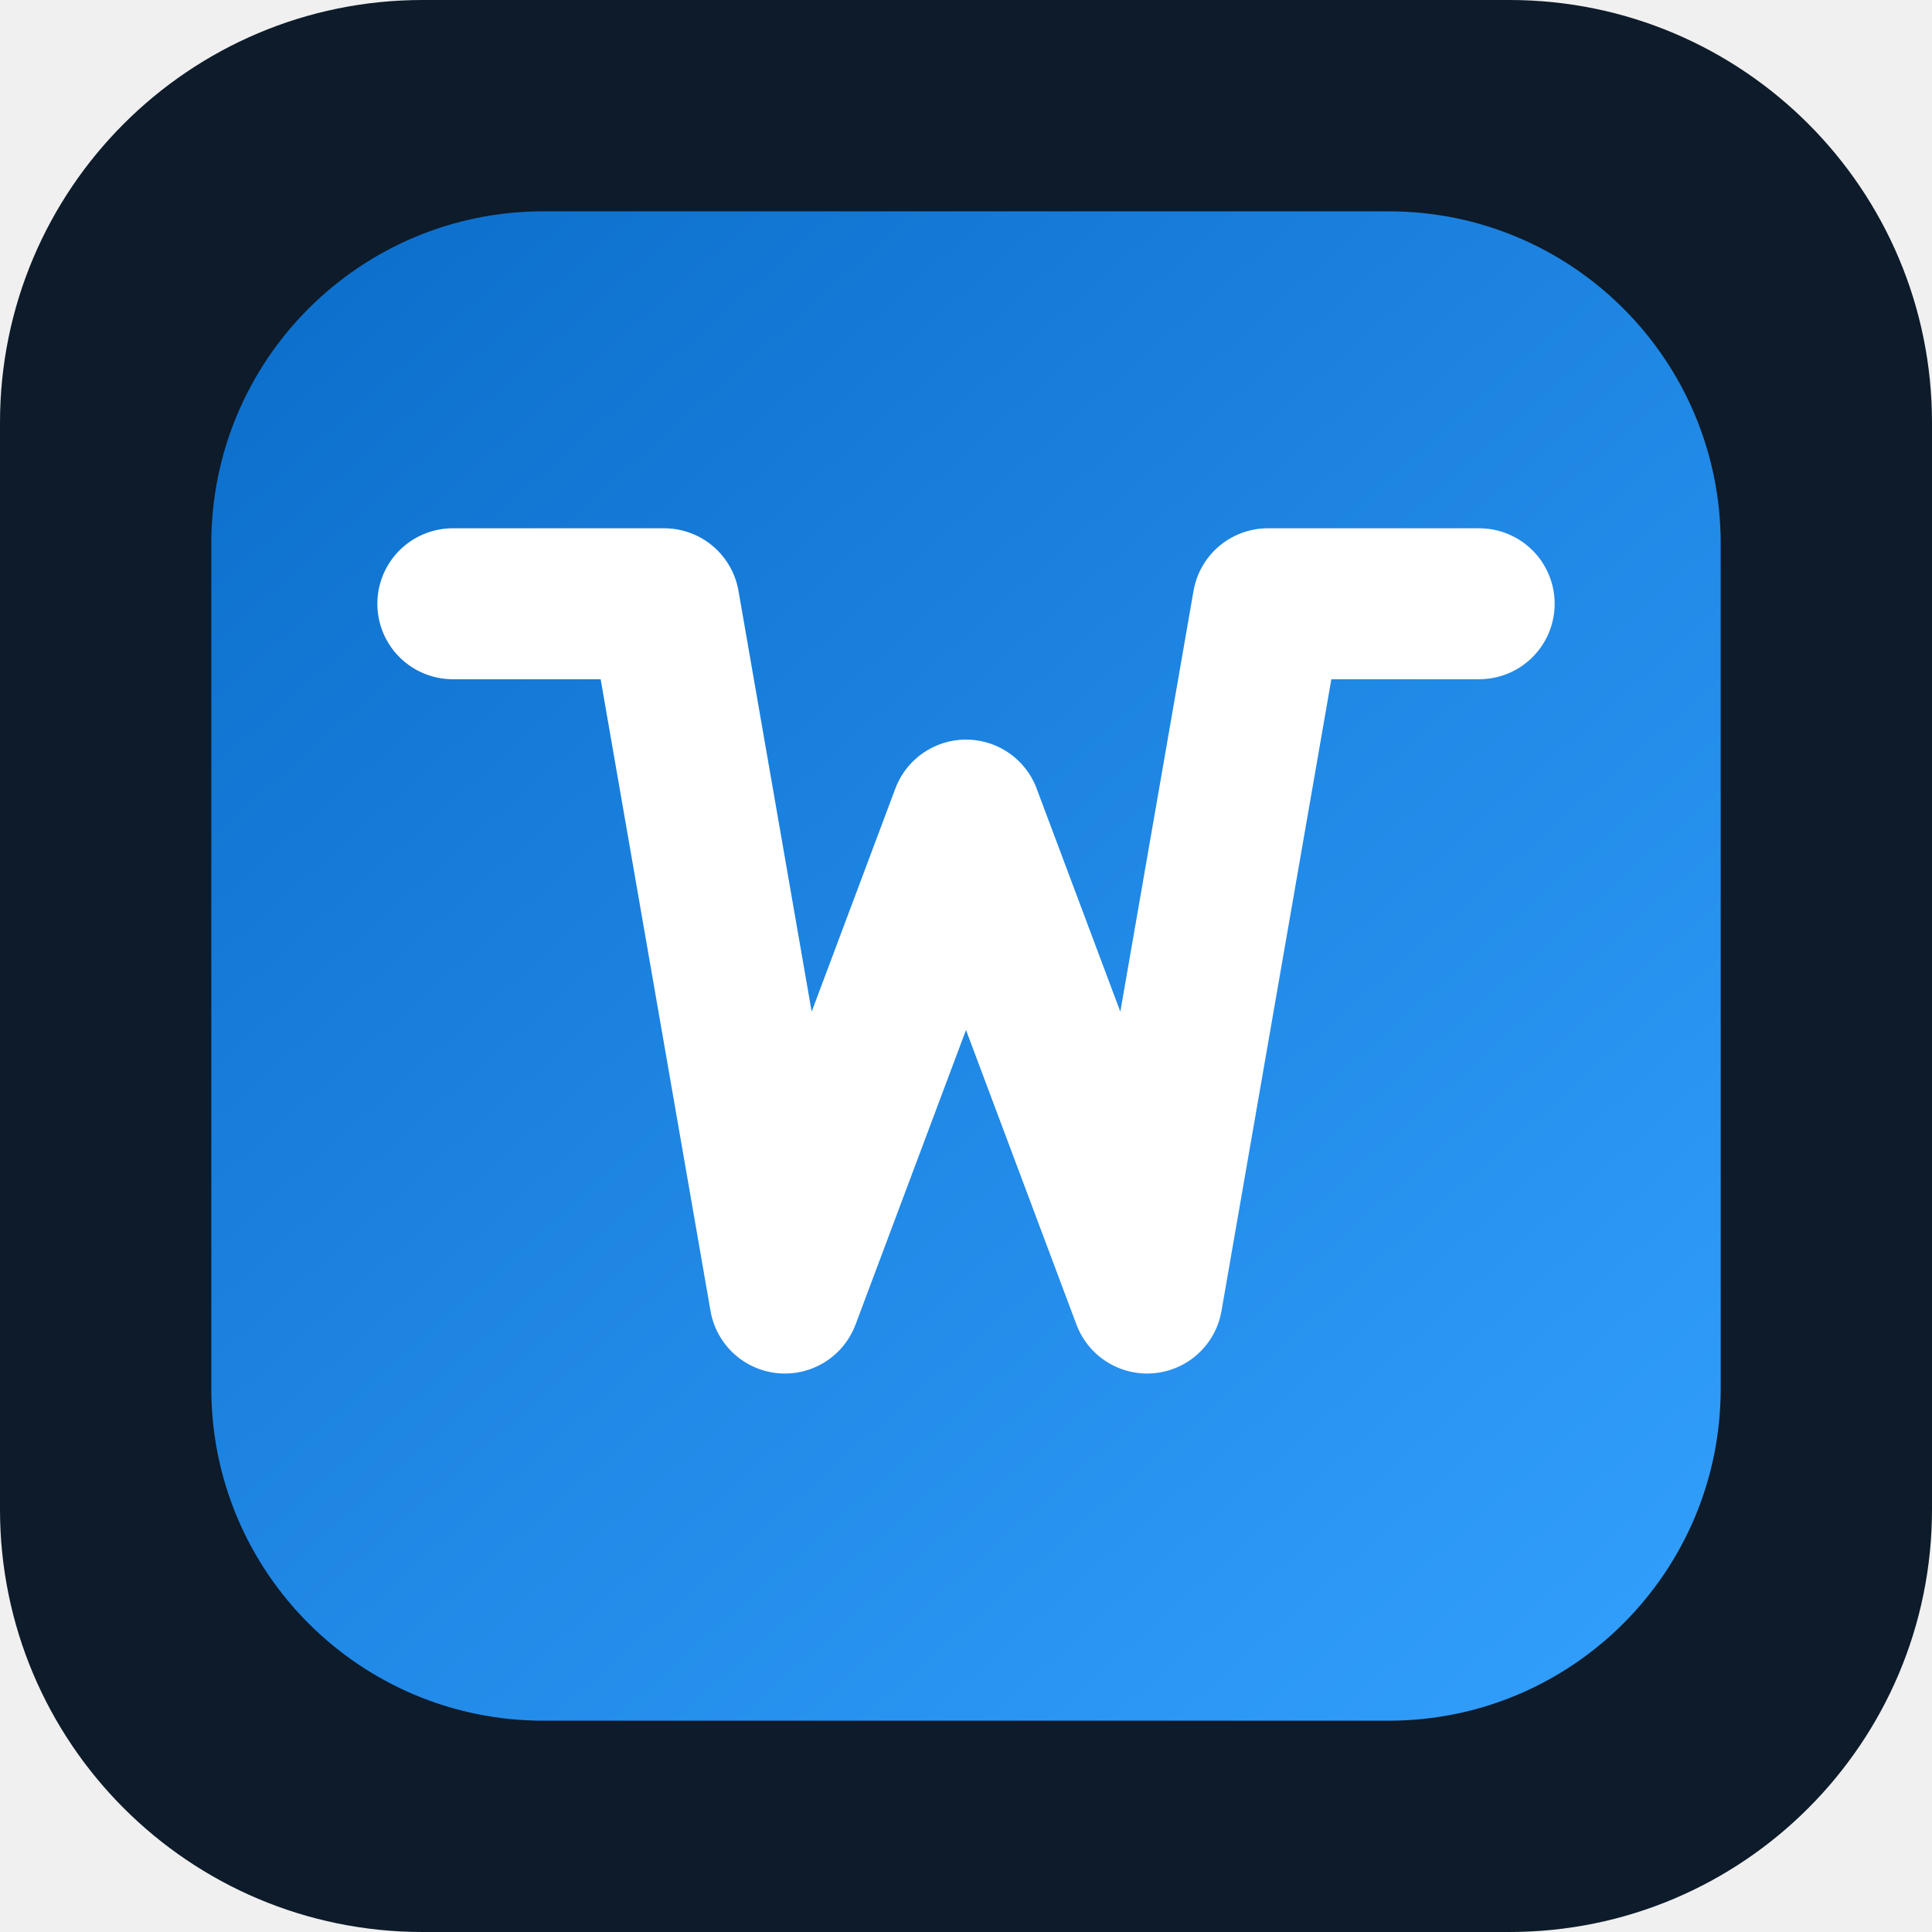
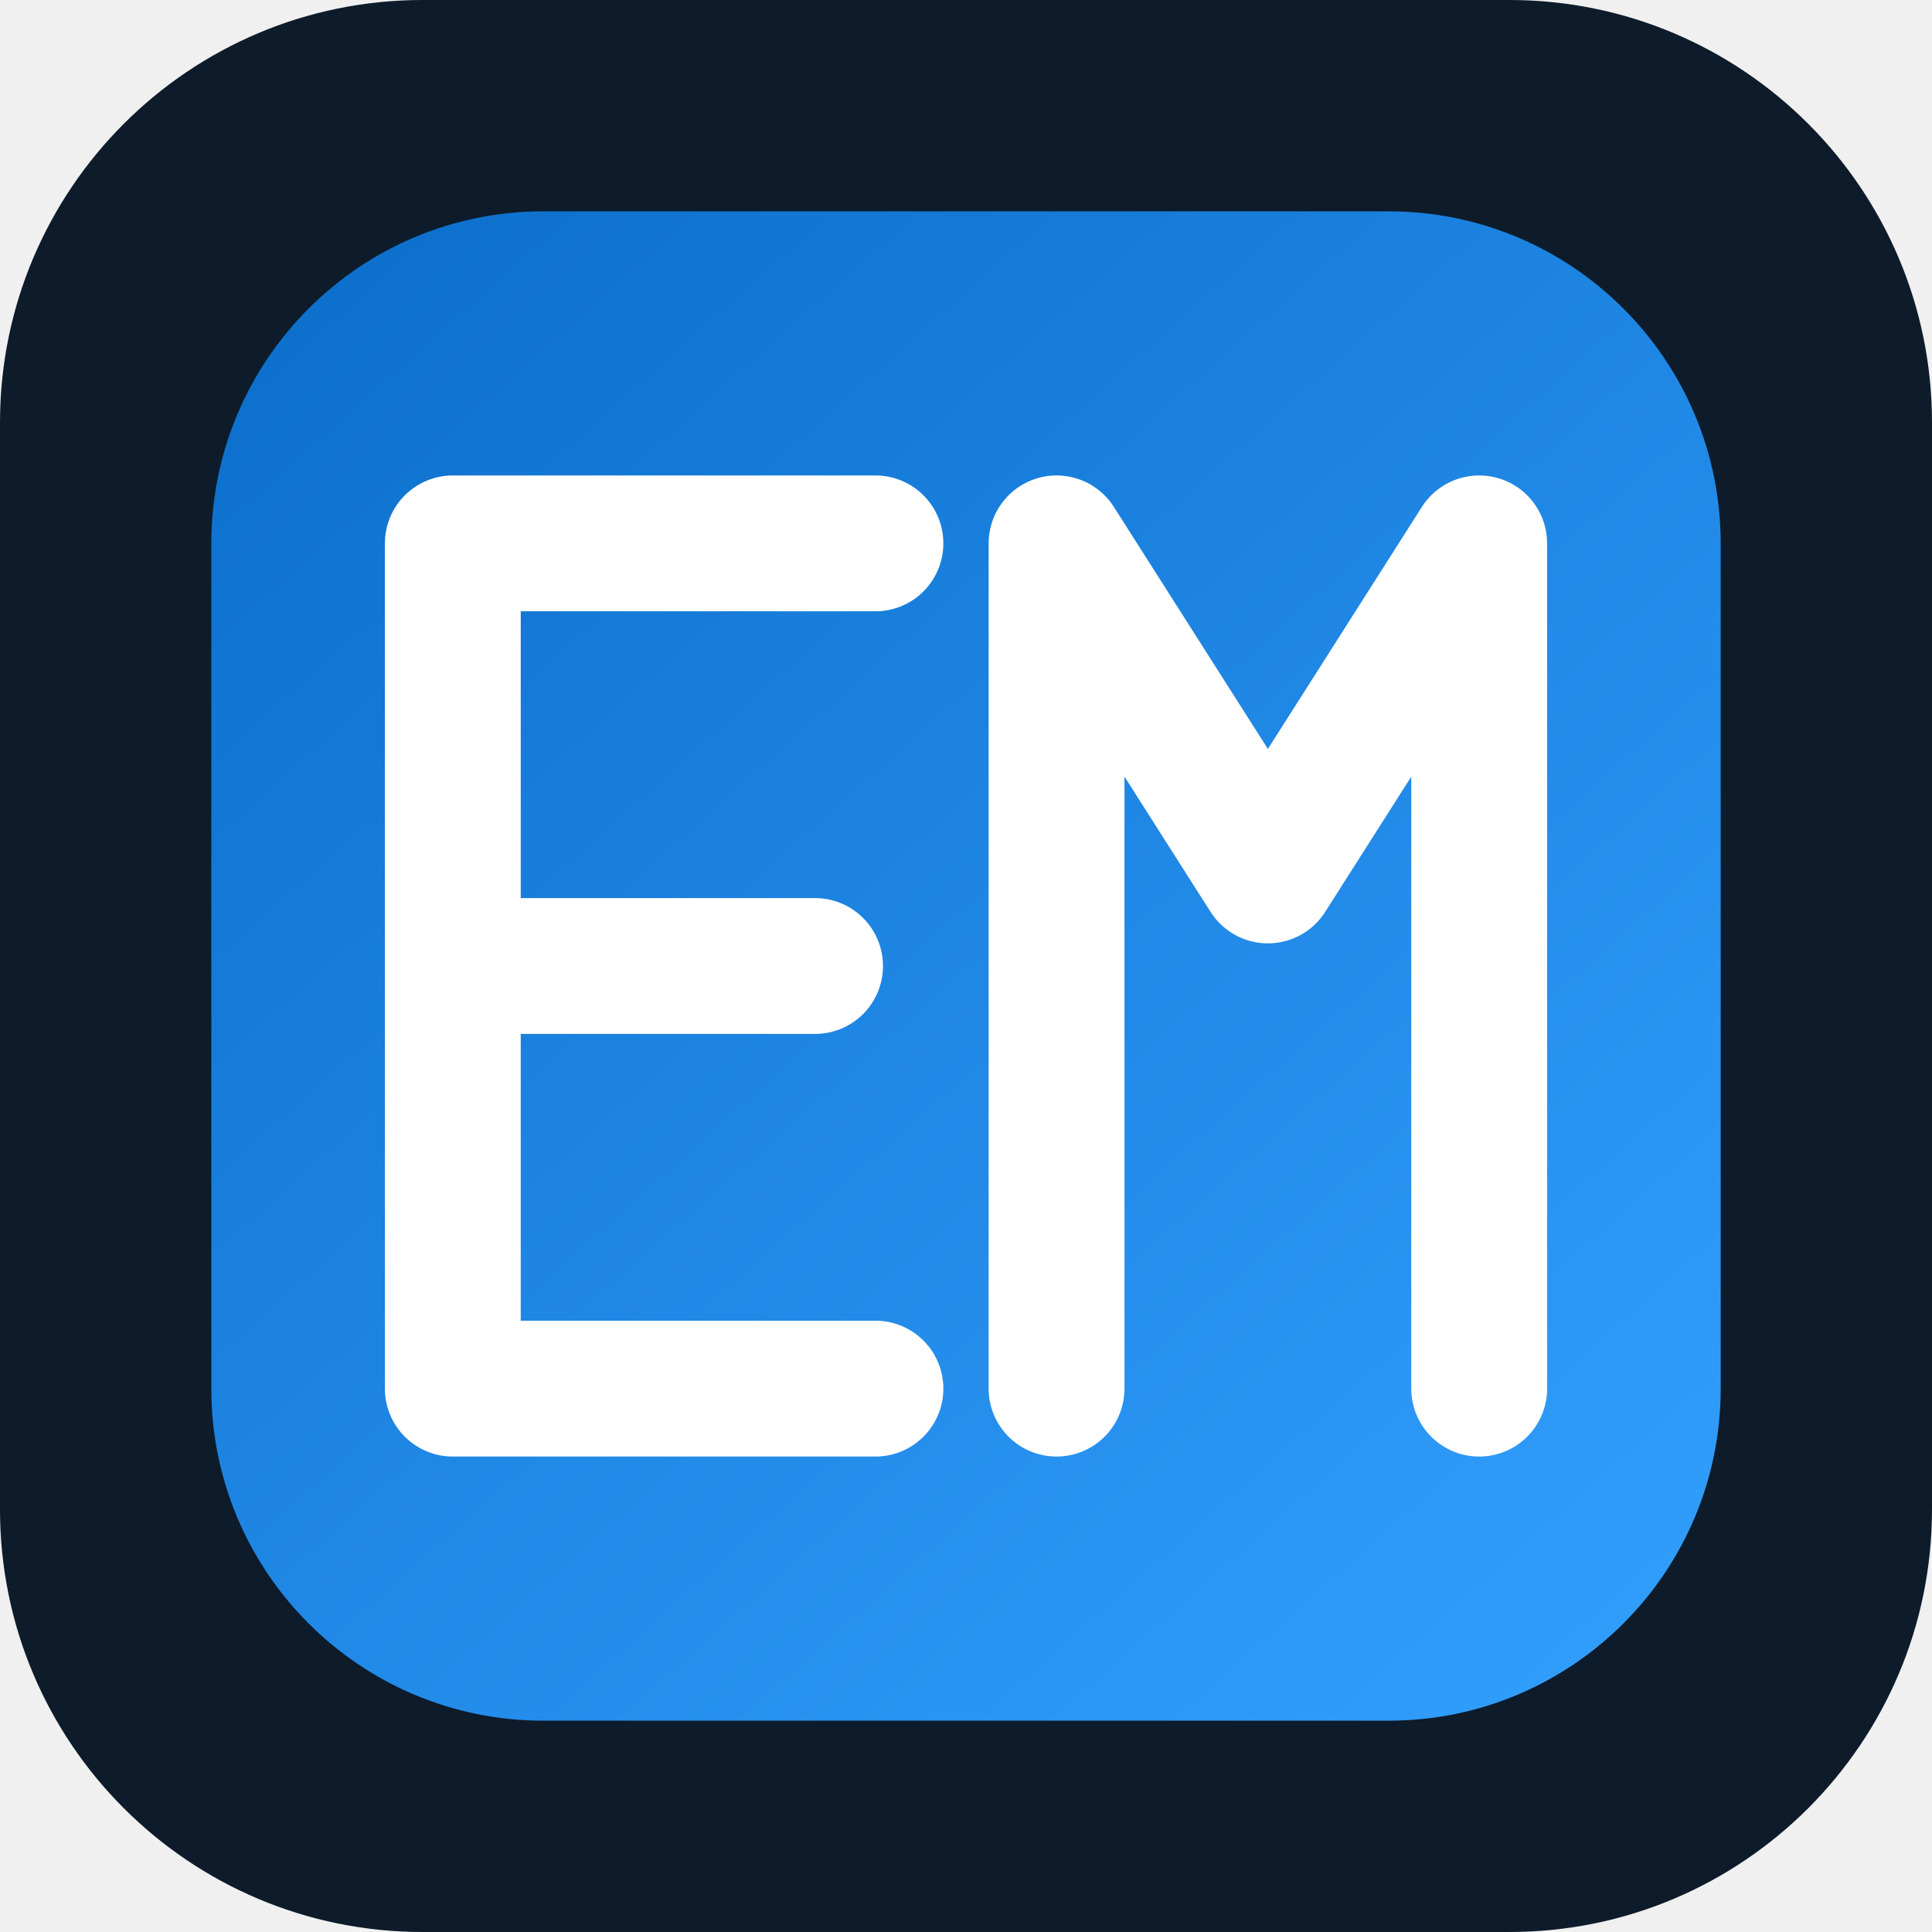
- <svg xmlns="http://www.w3.org/2000/svg" viewBox="0 0 64 64" role="img" aria-labelledby="title">
+ <svg xmlns="http://www.w3.org/2000/svg" width="64" height="64" viewBox="0 0 64 64" role="img" aria-labelledby="title">
  <defs>
    <linearGradient id="g" x1="8" y1="5" x2="56" y2="59" gradientUnits="userSpaceOnUse">
      <stop stop-color="#0a6cc9" />
      <stop offset="1" stop-color="#34a1ff" />
    </linearGradient>
  </defs>
  <rect width="64" height="64" rx="14" fill="#0d1b2a" />
  <rect x="7" y="7" width="50" height="50" rx="11" fill="url(#g)" />
-   <path d="M15 20h7l4 23 6-16 6 16 4-23h7" fill="none" stroke="#fff" stroke-width="5" stroke-linecap="round" stroke-linejoin="round" />
+   <path d="M15 18v28m0-28h14M15 32h12M15 46h14M35 46V18l7 11 7-11v28" fill="none" stroke="#fff" stroke-width="4.5" stroke-linecap="round" stroke-linejoin="round" />
</svg>
